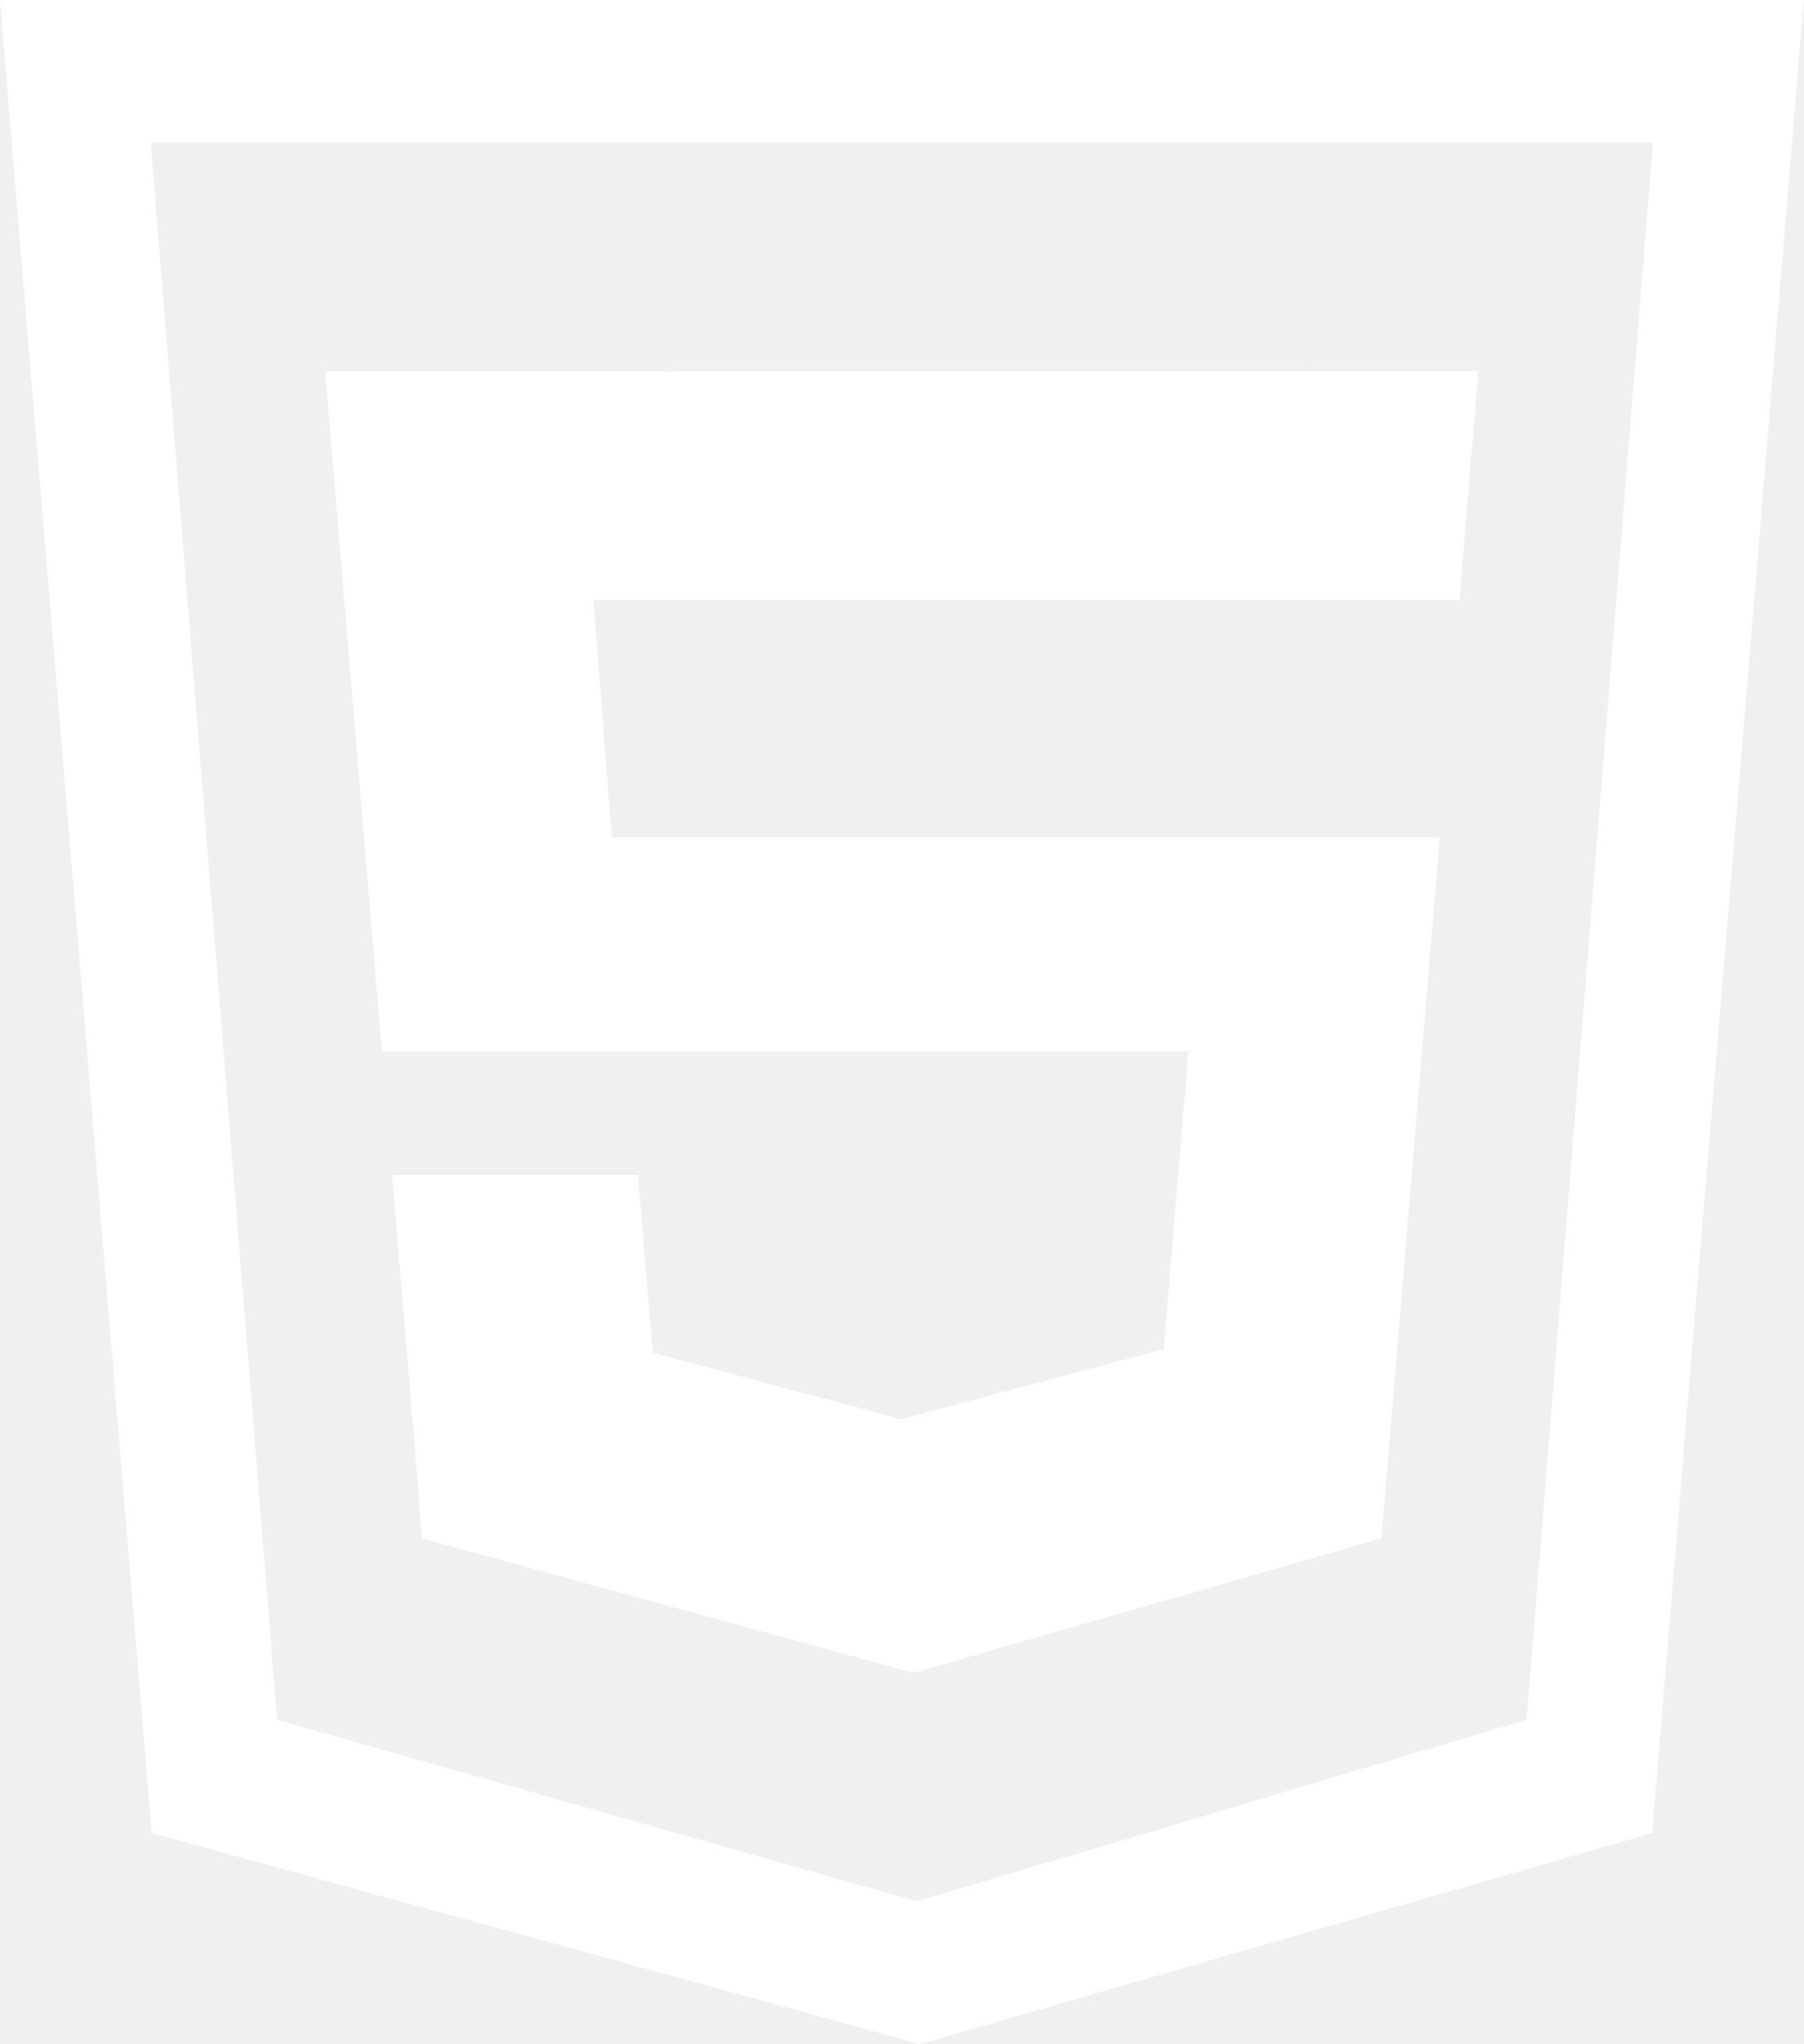
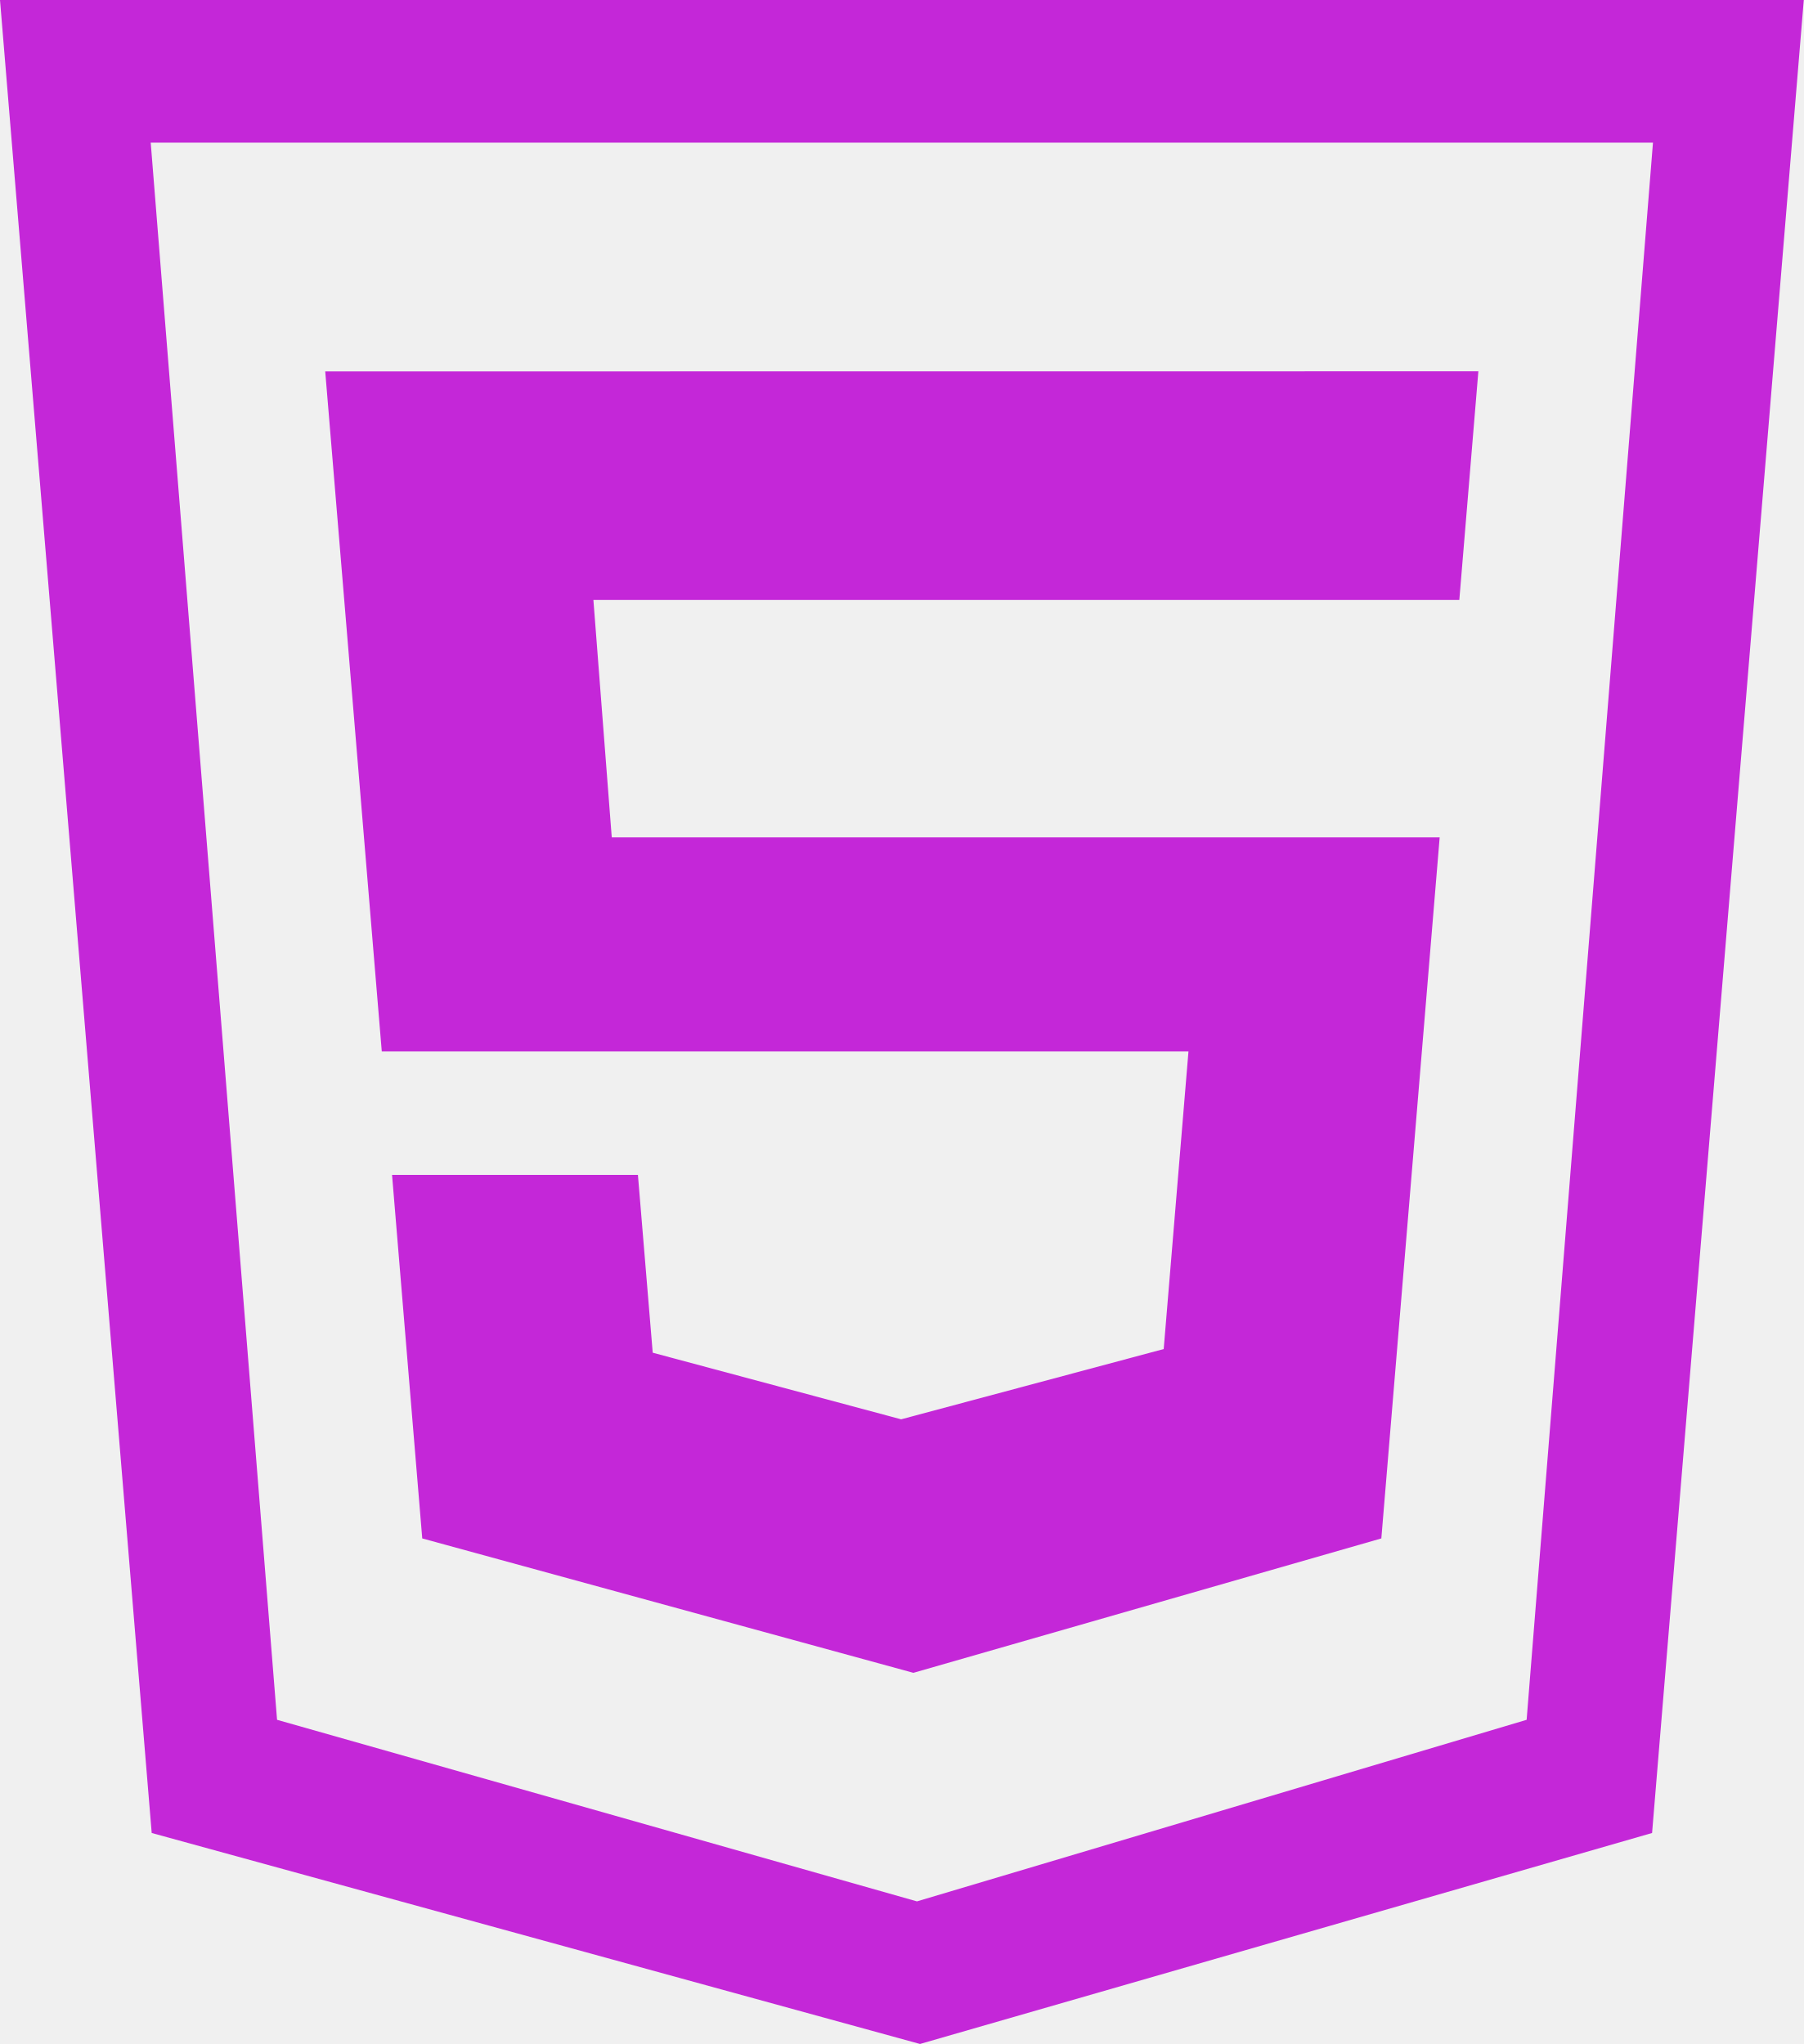
<svg xmlns="http://www.w3.org/2000/svg" width="18.274mm" height="20.713mm" viewBox="0 0 18.274 20.713" version="1.1" id="svg8">
  <defs id="defs2" />
  <g id="layer1" transform="translate(-88.398,-90.81228)">
-     <path id="path4500" style="fill:#ffffff;stroke:none;stroke-width:0.169px;stroke-linecap:butt;stroke-linejoin:miter;stroke-opacity:1" d="m 91.693,94.576 0.573,6.891 h 8.173 l -0.251,3.016 c -0.915,0.245 -1.746,0.467 -2.66,0.712 -0.843,-0.226 -1.675,-0.449 -2.517,-0.675 l -0.15,-1.802 h -2.491 c 0.102,1.228 0.204,2.456 0.306,3.684 1.659,0.454 3.318,0.908 4.976,1.362 1.58,-0.454 3.161,-0.908 4.741,-1.362 l 0.591,-7.104 h -8.388 l -0.186,-2.406 h 8.773 c 0.064,-0.772 0.129,-1.544 0.193,-2.317 z m -3.295,-3.764 1.537,18.575 7.784,2.138 7.417,-2.138 1.537,-18.575 z m 1.527,1.446 H 105.145 l -1.28,15.982 -6.177,1.84 -6.483,-1.84 z" />
+     <path id="path4500" style="fill:#c427d8;stroke:none;stroke-width:0.169px;stroke-linecap:butt;stroke-linejoin:miter;stroke-opacity:1" d="m 91.693,94.576 0.573,6.891 h 8.173 l -0.251,3.016 c -0.915,0.245 -1.746,0.467 -2.66,0.712 -0.843,-0.226 -1.675,-0.449 -2.517,-0.675 l -0.15,-1.802 h -2.491 c 0.102,1.228 0.204,2.456 0.306,3.684 1.659,0.454 3.318,0.908 4.976,1.362 1.58,-0.454 3.161,-0.908 4.741,-1.362 l 0.591,-7.104 h -8.388 l -0.186,-2.406 h 8.773 c 0.064,-0.772 0.129,-1.544 0.193,-2.317 z m -3.295,-3.764 1.537,18.575 7.784,2.138 7.417,-2.138 1.537,-18.575 z m 1.527,1.446 H 105.145 l -1.28,15.982 -6.177,1.84 -6.483,-1.84 z" />
  </g>
</svg>
